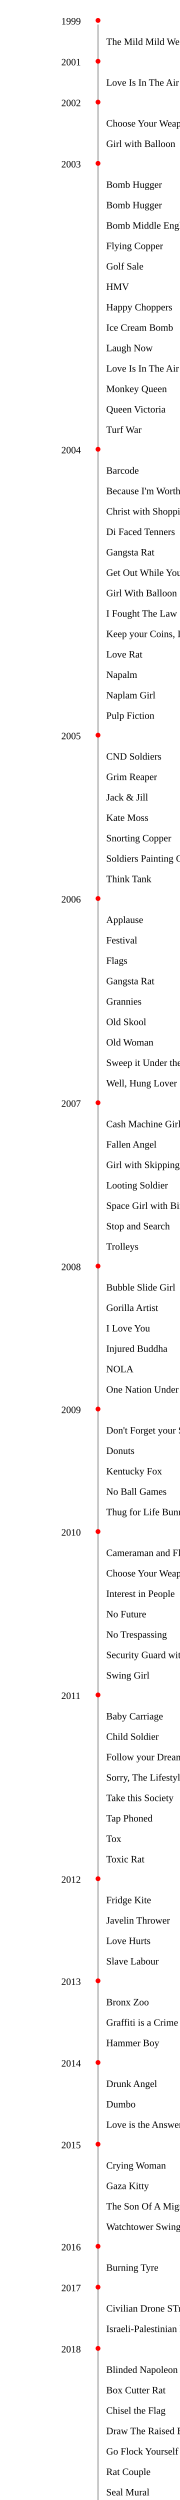
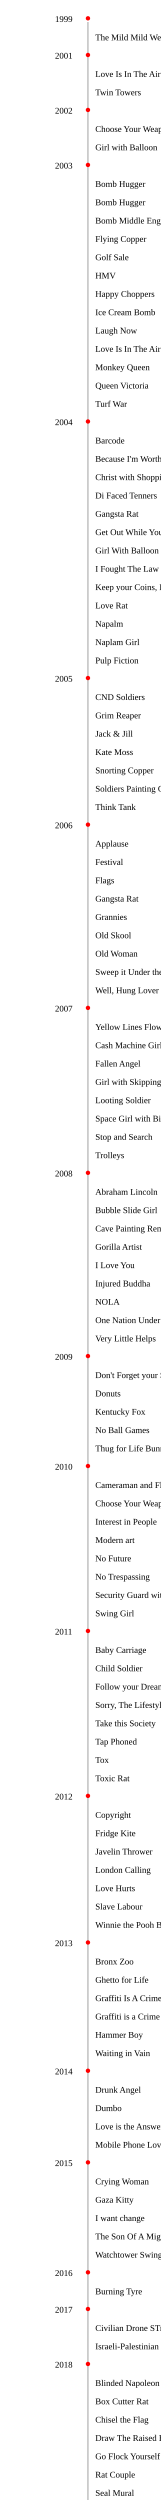
<svg xmlns="http://www.w3.org/2000/svg" xmlns:xlink="http://www.w3.org/1999/xlink" id="timeline-container" width="100%" height="100%">
  <g transform="translate(120)">
-     <line x1="0" y1="30" x2="0" y2="3080" stroke="gray" stroke-width="1" />
+     <line x1="0" y1="30" x2="0" y2="3430" stroke="gray" stroke-width="1" />
    <g class="year">
      <text x="-45" y="30" fill="black">1999</text>
      <circle r="3" cx="0" cy="25" fill="red" />
      <g class="works">
-         <a xlink:href="gallery_pages/the_mild_mild_west" xlink:title="Banksy's 'The Mild Mild West'" target="_blank">
+         <a xlink:href="gallery_pages/the_mild_mild_west.html" xlink:title="Banksy's 'The Mild Mild West'" target="_blank">
          <text x="10" y="55">The Mild Mild West</text>
        </a>
      </g>
    </g>
    <g class="year">
      <text x="-45" y="80" fill="black">2001</text>
      <circle r="3" cx="0" cy="75" fill="red" />
      <g class="works">
-         <a xlink:href="gallery_pages/love_is_in_the_air_(cccp)" xlink:title="Banksy's 'Love Is In The Air (CCCP)'" target="_blank">
+         <a xlink:href="gallery_pages/love_is_in_the_air_(cccp).html" xlink:title="Banksy's 'Love Is In The Air (CCCP)'" target="_blank">
          <text x="10" y="105">Love Is In The Air (CCCP)</text>
        </a>
-       </g>
-     </g>
-     <g class="year">
-       <text x="-45" y="130" fill="black">2002</text>
-       <circle r="3" cx="0" cy="125" fill="red" />
-       <g class="works">
-         <a xlink:href="gallery_pages/choose_your_weapon" xlink:title="Banksy's 'Choose Your Weapon'" target="_blank">
-           <text x="10" y="155">Choose Your Weapon</text>
-         </a>
-         <a xlink:href="gallery_pages/girl_with_balloon" xlink:title="Banksy's 'Girl with Balloon'" target="_blank">
-           <text x="10" y="180">Girl with Balloon</text>
-         </a>
-       </g>
-     </g>
-     <g class="year">
-       <text x="-45" y="205" fill="black">2003</text>
-       <circle r="3" cx="0" cy="200" fill="red" />
-       <g class="works">
-         <a xlink:href="gallery_pages/bomb_hugger" xlink:title="Banksy's 'Bomb Hugger'" target="_blank">
-           <text x="10" y="230">Bomb Hugger</text>
-         </a>
-         <a xlink:href="gallery_pages/bomb_hugger" xlink:title="Banksy's 'Bomb Hugger'" target="_blank">
+         <a xlink:href="gallery_pages/twin_towers.html" xlink:title="Banksy's 'Twin Towers'" target="_blank">
+           <text x="10" y="130">Twin Towers</text>
+         </a>
+       </g>
+     </g>
+     <g class="year">
+       <text x="-45" y="155" fill="black">2002</text>
+       <circle r="3" cx="0" cy="150" fill="red" />
+       <g class="works">
+         <a xlink:href="gallery_pages/choose_your_weapon.html" xlink:title="Banksy's 'Choose Your Weapon'" target="_blank">
+           <text x="10" y="180">Choose Your Weapon</text>
+         </a>
+         <a xlink:href="gallery_pages/girl_with_balloon.html" xlink:title="Banksy's 'Girl with Balloon'" target="_blank">
+           <text x="10" y="205">Girl with Balloon</text>
+         </a>
+       </g>
+     </g>
+     <g class="year">
+       <text x="-45" y="230" fill="black">2003</text>
+       <circle r="3" cx="0" cy="225" fill="red" />
+       <g class="works">
+         <a xlink:href="gallery_pages/bomb_hugger.html" xlink:title="Banksy's 'Bomb Hugger'" target="_blank">
          <text x="10" y="255">Bomb Hugger</text>
        </a>
-         <a xlink:href="gallery_pages/bomb_middle_england" xlink:title="Banksy's 'Bomb Middle England'" target="_blank">
-           <text x="10" y="280">Bomb Middle England</text>
-         </a>
-         <a xlink:href="gallery_pages/flying_copper" xlink:title="Banksy's 'Flying Copper'" target="_blank">
-           <text x="10" y="305">Flying Copper</text>
-         </a>
-         <a xlink:href="gallery_pages/golf_sale" xlink:title="Banksy's 'Golf Sale'" target="_blank">
-           <text x="10" y="330">Golf Sale</text>
-         </a>
-         <a xlink:href="gallery_pages/hmv" xlink:title="Banksy's 'HMV'" target="_blank">
-           <text x="10" y="355">HMV</text>
-         </a>
-         <a xlink:href="gallery_pages/happy_choppers" xlink:title="Banksy's 'Happy Choppers'" target="_blank">
-           <text x="10" y="380">Happy Choppers</text>
-         </a>
-         <a xlink:href="gallery_pages/ice_cream_bomb" xlink:title="Banksy's 'Ice Cream Bomb'" target="_blank">
-           <text x="10" y="405">Ice Cream Bomb</text>
-         </a>
-         <a xlink:href="gallery_pages/laugh_now" xlink:title="Banksy's 'Laugh Now'" target="_blank">
-           <text x="10" y="430">Laugh Now</text>
-         </a>
-         <a xlink:href="gallery_pages/love_is_in_the_air" xlink:title="Banksy's 'Love Is In The Air'" target="_blank">
-           <text x="10" y="455">Love Is In The Air</text>
-         </a>
-         <a xlink:href="gallery_pages/monkey_queen" xlink:title="Banksy's 'Monkey Queen'" target="_blank">
-           <text x="10" y="480">Monkey Queen</text>
-         </a>
-         <a xlink:href="gallery_pages/queen_victoria" xlink:title="Banksy's 'Queen Victoria'" target="_blank">
-           <text x="10" y="505">Queen Victoria</text>
-         </a>
-         <a xlink:href="gallery_pages/turf_war" xlink:title="Banksy's 'Turf War'" target="_blank">
-           <text x="10" y="530">Turf War</text>
-         </a>
-       </g>
-     </g>
-     <g class="year">
-       <text x="-45" y="555" fill="black">2004</text>
-       <circle r="3" cx="0" cy="550" fill="red" />
-       <g class="works">
-         <a xlink:href="gallery_pages/barcode" xlink:title="Banksy's 'Barcode'" target="_blank">
-           <text x="10" y="580">Barcode</text>
-         </a>
-         <a xlink:href="gallery_pages/because_im_worthless" xlink:title="Banksy's 'Because I'm Worthless'" target="_blank">
-           <text x="10" y="605">Because I'm Worthless</text>
-         </a>
-         <a xlink:href="gallery_pages/christ_with_shopping_bags" xlink:title="Banksy's 'Christ with Shopping Bags'" target="_blank">
-           <text x="10" y="630">Christ with Shopping Bags</text>
-         </a>
-         <a xlink:href="gallery_pages/di_faced_tenners" xlink:title="Banksy's 'Di Faced Tenners'" target="_blank">
-           <text x="10" y="655">Di Faced Tenners</text>
-         </a>
-         <a xlink:href="gallery_pages/gangsta_rat" xlink:title="Banksy's 'Gangsta Rat'" target="_blank">
-           <text x="10" y="680">Gangsta Rat</text>
-         </a>
-         <a xlink:href="gallery_pages/get_out_while_you_can" xlink:title="Banksy's 'Get Out While You Can'" target="_blank">
-           <text x="10" y="705">Get Out While You Can</text>
-         </a>
-         <a xlink:href="gallery_pages/girl_with_balloon" xlink:title="Banksy's 'Girl With Balloon'" target="_blank">
-           <text x="10" y="730">Girl With Balloon</text>
-         </a>
-         <a xlink:href="gallery_pages/i_fought_the_law" xlink:title="Banksy's 'I Fought The Law'" target="_blank">
-           <text x="10" y="755">I Fought The Law</text>
-         </a>
-         <a xlink:href="gallery_pages/keep_your_coins,_i_want_change" xlink:title="Banksy's 'Keep your Coins, I want Change'" target="_blank">
-           <text x="10" y="780">Keep your Coins, I want Change</text>
-         </a>
-         <a xlink:href="gallery_pages/love_rat" xlink:title="Banksy's 'Love Rat'" target="_blank">
-           <text x="10" y="805">Love Rat</text>
-         </a>
-         <a xlink:href="gallery_pages/napalm" xlink:title="Banksy's 'Napalm'" target="_blank">
-           <text x="10" y="830">Napalm</text>
-         </a>
-         <a xlink:href="gallery_pages/naplam_girl" xlink:title="Banksy's 'Naplam Girl'" target="_blank">
-           <text x="10" y="855">Naplam Girl</text>
-         </a>
-         <a xlink:href="gallery_pages/pulp_fiction" xlink:title="Banksy's 'Pulp Fiction'" target="_blank">
-           <text x="10" y="880">Pulp Fiction</text>
-         </a>
-       </g>
-     </g>
-     <g class="year">
-       <text x="-45" y="905" fill="black">2005</text>
-       <circle r="3" cx="0" cy="900" fill="red" />
-       <g class="works">
-         <a xlink:href="gallery_pages/cnd_soldiers" xlink:title="Banksy's 'CND Soldiers'" target="_blank">
-           <text x="10" y="930">CND Soldiers</text>
-         </a>
-         <a xlink:href="gallery_pages/grim_reaper" xlink:title="Banksy's 'Grim Reaper'" target="_blank">
-           <text x="10" y="955">Grim Reaper</text>
-         </a>
-         <a xlink:href="gallery_pages/jack_&amp;_jill" xlink:title="Banksy's 'Jack &amp; Jill'" target="_blank">
-           <text x="10" y="980">Jack &amp; Jill</text>
-         </a>
-         <a xlink:href="gallery_pages/kate_moss" xlink:title="Banksy's 'Kate Moss'" target="_blank">
-           <text x="10" y="1005">Kate Moss</text>
-         </a>
-         <a xlink:href="gallery_pages/snorting_copper" xlink:title="Banksy's 'Snorting Copper'" target="_blank">
-           <text x="10" y="1030">Snorting Copper</text>
-         </a>
-         <a xlink:href="gallery_pages/soldiers_painting_cnd_sign" xlink:title="Banksy's 'Soldiers Painting CND Sign'" target="_blank">
-           <text x="10" y="1055">Soldiers Painting CND Sign</text>
-         </a>
-         <a xlink:href="gallery_pages/think_tank" xlink:title="Banksy's 'Think Tank'" target="_blank">
-           <text x="10" y="1080">Think Tank</text>
-         </a>
-       </g>
-     </g>
-     <g class="year">
-       <text x="-45" y="1105" fill="black">2006</text>
-       <circle r="3" cx="0" cy="1100" fill="red" />
-       <g class="works">
-         <a xlink:href="gallery_pages/applause" xlink:title="Banksy's 'Applause'" target="_blank">
-           <text x="10" y="1130">Applause</text>
-         </a>
-         <a xlink:href="gallery_pages/festival" xlink:title="Banksy's 'Festival'" target="_blank">
-           <text x="10" y="1155">Festival</text>
-         </a>
-         <a xlink:href="gallery_pages/flags" xlink:title="Banksy's 'Flags'" target="_blank">
-           <text x="10" y="1180">Flags</text>
-         </a>
-         <a xlink:href="gallery_pages/gangsta_rat" xlink:title="Banksy's 'Gangsta Rat'" target="_blank">
-           <text x="10" y="1205">Gangsta Rat</text>
-         </a>
-         <a xlink:href="gallery_pages/grannies" xlink:title="Banksy's 'Grannies'" target="_blank">
-           <text x="10" y="1230">Grannies</text>
-         </a>
-         <a xlink:href="gallery_pages/old_skool" xlink:title="Banksy's 'Old Skool'" target="_blank">
-           <text x="10" y="1255">Old Skool</text>
-         </a>
-         <a xlink:href="gallery_pages/old_woman" xlink:title="Banksy's 'Old Woman'" target="_blank">
-           <text x="10" y="1280">Old Woman</text>
-         </a>
-         <a xlink:href="gallery_pages/sweep_it_under_the_carpet" xlink:title="Banksy's 'Sweep it Under the Carpet'" target="_blank">
-           <text x="10" y="1305">Sweep it Under the Carpet</text>
-         </a>
-         <a xlink:href="gallery_pages/well,_hung_lover" xlink:title="Banksy's 'Well, Hung Lover'" target="_blank">
-           <text x="10" y="1330">Well, Hung Lover</text>
-         </a>
-       </g>
-     </g>
-     <g class="year">
-       <text x="-45" y="1355" fill="black">2007</text>
-       <circle r="3" cx="0" cy="1350" fill="red" />
-       <g class="works">
-         <a xlink:href="gallery_pages/cash_machine_girl" xlink:title="Banksy's 'Cash Machine Girl'" target="_blank">
-           <text x="10" y="1380">Cash Machine Girl</text>
-         </a>
-         <a xlink:href="gallery_pages/fallen_angel" xlink:title="Banksy's 'Fallen Angel'" target="_blank">
-           <text x="10" y="1405">Fallen Angel</text>
-         </a>
-         <a xlink:href="gallery_pages/girl_with_skipping_rope" xlink:title="Banksy's 'Girl with Skipping Rope'" target="_blank">
-           <text x="10" y="1430">Girl with Skipping Rope</text>
-         </a>
-         <a xlink:href="gallery_pages/looting_soldier" xlink:title="Banksy's 'Looting Soldier'" target="_blank">
-           <text x="10" y="1455">Looting Soldier</text>
-         </a>
-         <a xlink:href="gallery_pages/space_girl_with_bird" xlink:title="Banksy's 'Space Girl with Bird'" target="_blank">
-           <text x="10" y="1480">Space Girl with Bird</text>
-         </a>
-         <a xlink:href="gallery_pages/stop_and_search" xlink:title="Banksy's 'Stop and Search'" target="_blank">
-           <text x="10" y="1505">Stop and Search</text>
-         </a>
-         <a xlink:href="gallery_pages/trolleys" xlink:title="Banksy's 'Trolleys'" target="_blank">
-           <text x="10" y="1530">Trolleys</text>
-         </a>
-       </g>
-     </g>
-     <g class="year">
-       <text x="-45" y="1555" fill="black">2008</text>
-       <circle r="3" cx="0" cy="1550" fill="red" />
-       <g class="works">
-         <a xlink:href="gallery_pages/bubble_slide_girl" xlink:title="Banksy's 'Bubble Slide Girl'" target="_blank">
-           <text x="10" y="1580">Bubble Slide Girl</text>
-         </a>
-         <a xlink:href="gallery_pages/gorilla_artist" xlink:title="Banksy's 'Gorilla Artist'" target="_blank">
-           <text x="10" y="1605">Gorilla Artist</text>
-         </a>
-         <a xlink:href="gallery_pages/i_love_you" xlink:title="Banksy's 'I Love You'" target="_blank">
-           <text x="10" y="1630">I Love You</text>
-         </a>
-         <a xlink:href="gallery_pages/injured_buddha" xlink:title="Banksy's 'Injured Buddha'" target="_blank">
-           <text x="10" y="1655">Injured Buddha</text>
-         </a>
-         <a xlink:href="gallery_pages/nola" xlink:title="Banksy's 'NOLA'" target="_blank">
-           <text x="10" y="1680">NOLA</text>
-         </a>
-         <a xlink:href="gallery_pages/one_nation_under_cctv" xlink:title="Banksy's 'One Nation Under CCTV'" target="_blank">
-           <text x="10" y="1705">One Nation Under CCTV</text>
-         </a>
-       </g>
-     </g>
-     <g class="year">
-       <text x="-45" y="1730" fill="black">2009</text>
-       <circle r="3" cx="0" cy="1725" fill="red" />
-       <g class="works">
-         <a xlink:href="gallery_pages/dont_forget_your_scarf" xlink:title="Banksy's 'Don't Forget your Scarf'" target="_blank">
-           <text x="10" y="1755">Don't Forget your Scarf</text>
-         </a>
-         <a xlink:href="gallery_pages/donuts" xlink:title="Banksy's 'Donuts'" target="_blank">
-           <text x="10" y="1780">Donuts</text>
-         </a>
-         <a xlink:href="gallery_pages/kentucky_fox" xlink:title="Banksy's 'Kentucky Fox'" target="_blank">
-           <text x="10" y="1805">Kentucky Fox</text>
-         </a>
-         <a xlink:href="gallery_pages/no_ball_games" xlink:title="Banksy's 'No Ball Games'" target="_blank">
-           <text x="10" y="1830">No Ball Games</text>
-         </a>
-         <a xlink:href="gallery_pages/thug_for_life_bunny" xlink:title="Banksy's 'Thug for Life Bunny'" target="_blank">
-           <text x="10" y="1855">Thug for Life Bunny</text>
-         </a>
-       </g>
-     </g>
-     <g class="year">
-       <text x="-45" y="1880" fill="black">2010</text>
-       <circle r="3" cx="0" cy="1875" fill="red" />
-       <g class="works">
-         <a xlink:href="gallery_pages/cameraman_and_flower" xlink:title="Banksy's 'Cameraman and Flower'" target="_blank">
-           <text x="10" y="1905">Cameraman and Flower</text>
-         </a>
-         <a xlink:href="gallery_pages/choose_your_weapon" xlink:title="Banksy's 'Choose Your Weapon'" target="_blank">
-           <text x="10" y="1930">Choose Your Weapon</text>
-         </a>
-         <a xlink:href="gallery_pages/interest_in_people" xlink:title="Banksy's 'Interest in People'" target="_blank">
-           <text x="10" y="1955">Interest in People</text>
-         </a>
-         <a xlink:href="gallery_pages/no_future" xlink:title="Banksy's 'No Future'" target="_blank">
-           <text x="10" y="1980">No Future</text>
-         </a>
-         <a xlink:href="gallery_pages/no_trespassing" xlink:title="Banksy's 'No Trespassing'" target="_blank">
-           <text x="10" y="2005">No Trespassing</text>
-         </a>
-         <a xlink:href="gallery_pages/security_guard_with_pink_balloon" xlink:title="Banksy's 'Security Guard with Pink Balloon'" target="_blank">
-           <text x="10" y="2030">Security Guard with Pink Balloon</text>
-         </a>
-         <a xlink:href="gallery_pages/swing_girl" xlink:title="Banksy's 'Swing Girl'" target="_blank">
-           <text x="10" y="2055">Swing Girl</text>
-         </a>
-       </g>
-     </g>
-     <g class="year">
-       <text x="-45" y="2080" fill="black">2011</text>
-       <circle r="3" cx="0" cy="2075" fill="red" />
-       <g class="works">
-         <a xlink:href="gallery_pages/baby_carriage" xlink:title="Banksy's 'Baby Carriage'" target="_blank">
-           <text x="10" y="2105">Baby Carriage</text>
-         </a>
-         <a xlink:href="gallery_pages/child_soldier" xlink:title="Banksy's 'Child Soldier'" target="_blank">
-           <text x="10" y="2130">Child Soldier</text>
-         </a>
-         <a xlink:href="gallery_pages/follow_your_dreams_-_canceled" xlink:title="Banksy's 'Follow your Dreams - Canceled'" target="_blank">
-           <text x="10" y="2155">Follow your Dreams - Canceled</text>
-         </a>
-         <a xlink:href="gallery_pages/sorry,_the_lifestyle_you_ordered" xlink:title="Banksy's 'Sorry, The Lifestyle you Ordered'" target="_blank">
-           <text x="10" y="2180">Sorry, The Lifestyle you Ordered</text>
-         </a>
-         <a xlink:href="gallery_pages/take_this_society" xlink:title="Banksy's 'Take this Society'" target="_blank">
-           <text x="10" y="2205">Take this Society</text>
-         </a>
-         <a xlink:href="gallery_pages/tap_phoned" xlink:title="Banksy's 'Tap Phoned'" target="_blank">
-           <text x="10" y="2230">Tap Phoned</text>
-         </a>
-         <a xlink:href="gallery_pages/tox" xlink:title="Banksy's 'Tox'" target="_blank">
-           <text x="10" y="2255">Tox</text>
-         </a>
-         <a xlink:href="gallery_pages/toxic_rat" xlink:title="Banksy's 'Toxic Rat'" target="_blank">
-           <text x="10" y="2280">Toxic Rat</text>
-         </a>
-       </g>
-     </g>
-     <g class="year">
-       <text x="-45" y="2305" fill="black">2012</text>
-       <circle r="3" cx="0" cy="2300" fill="red" />
-       <g class="works">
-         <a xlink:href="gallery_pages/fridge_kite" xlink:title="Banksy's 'Fridge Kite'" target="_blank">
-           <text x="10" y="2330">Fridge Kite</text>
-         </a>
-         <a xlink:href="gallery_pages/javelin_thrower" xlink:title="Banksy's 'Javelin Thrower'" target="_blank">
-           <text x="10" y="2355">Javelin Thrower</text>
-         </a>
-         <a xlink:href="gallery_pages/love_hurts" xlink:title="Banksy's 'Love Hurts'" target="_blank">
-           <text x="10" y="2380">Love Hurts</text>
-         </a>
-         <a xlink:href="gallery_pages/slave_labour" xlink:title="Banksy's 'Slave Labour'" target="_blank">
-           <text x="10" y="2405">Slave Labour</text>
-         </a>
-       </g>
-     </g>
-     <g class="year">
-       <text x="-45" y="2430" fill="black">2013</text>
-       <circle r="3" cx="0" cy="2425" fill="red" />
-       <g class="works">
-         <a xlink:href="gallery_pages/bronx_zoo" xlink:title="Banksy's 'Bronx Zoo'" target="_blank">
-           <text x="10" y="2455">Bronx Zoo</text>
-         </a>
-         <a xlink:href="gallery_pages/graffiti_is_a_crime" xlink:title="Banksy's 'Graffiti is a Crime'" target="_blank">
-           <text x="10" y="2480">Graffiti is a Crime</text>
-         </a>
-         <a xlink:href="gallery_pages/hammer_boy" xlink:title="Banksy's 'Hammer Boy'" target="_blank">
-           <text x="10" y="2505">Hammer Boy</text>
-         </a>
-       </g>
-     </g>
-     <g class="year">
-       <text x="-45" y="2530" fill="black">2014</text>
-       <circle r="3" cx="0" cy="2525" fill="red" />
-       <g class="works">
-         <a xlink:href="gallery_pages/drunk_angel" xlink:title="Banksy's 'Drunk Angel'" target="_blank">
-           <text x="10" y="2555">Drunk Angel</text>
-         </a>
-         <a xlink:href="gallery_pages/dumbo" xlink:title="Banksy's 'Dumbo'" target="_blank">
-           <text x="10" y="2580">Dumbo</text>
-         </a>
-         <a xlink:href="gallery_pages/love_is_the_answer" xlink:title="Banksy's 'Love is the Answer'" target="_blank">
-           <text x="10" y="2605">Love is the Answer</text>
-         </a>
-       </g>
-     </g>
-     <g class="year">
-       <text x="-45" y="2630" fill="black">2015</text>
-       <circle r="3" cx="0" cy="2625" fill="red" />
-       <g class="works">
-         <a xlink:href="gallery_pages/crying_woman" xlink:title="Banksy's 'Crying Woman'" target="_blank">
-           <text x="10" y="2655">Crying Woman</text>
-         </a>
-         <a xlink:href="gallery_pages/gaza_kitty" xlink:title="Banksy's 'Gaza Kitty'" target="_blank">
-           <text x="10" y="2680">Gaza Kitty</text>
-         </a>
-         <a xlink:href="gallery_pages/the_son_of_a_migrant_from_syria" xlink:title="Banksy's 'The Son Of A Migrant From Syria'" target="_blank">
-           <text x="10" y="2705">The Son Of A Migrant From Syria</text>
-         </a>
-         <a xlink:href="gallery_pages/watchtower_swing" xlink:title="Banksy's 'Watchtower Swing'" target="_blank">
-           <text x="10" y="2730">Watchtower Swing</text>
-         </a>
-       </g>
-     </g>
-     <g class="year">
-       <text x="-45" y="2755" fill="black">2016</text>
-       <circle r="3" cx="0" cy="2750" fill="red" />
-       <g class="works">
-         <a xlink:href="gallery_pages/burning_tyre" xlink:title="Banksy's 'Burning Tyre'" target="_blank">
-           <text x="10" y="2780">Burning Tyre</text>
-         </a>
-       </g>
-     </g>
-     <g class="year">
-       <text x="-45" y="2805" fill="black">2017</text>
-       <circle r="3" cx="0" cy="2800" fill="red" />
-       <g class="works">
-         <a xlink:href="gallery_pages/civilian_drone_strike" xlink:title="Banksy's 'Civilian Drone STrike'" target="_blank">
-           <text x="10" y="2830">Civilian Drone STrike</text>
-         </a>
-         <a xlink:href="gallery_pages/israeli-palestinian_pillow_fight" xlink:title="Banksy's 'Israeli-Palestinian Pillow Fight'" target="_blank">
-           <text x="10" y="2855">Israeli-Palestinian Pillow Fight</text>
-         </a>
-       </g>
-     </g>
-     <g class="year">
-       <text x="-45" y="2880" fill="black">2018</text>
-       <circle r="3" cx="0" cy="2875" fill="red" />
-       <g class="works">
-         <a xlink:href="gallery_pages/blinded_napoleon" xlink:title="Banksy's 'Blinded Napoleon'" target="_blank">
-           <text x="10" y="2905">Blinded Napoleon</text>
-         </a>
-         <a xlink:href="gallery_pages/box_cutter_rat" xlink:title="Banksy's 'Box Cutter Rat'" target="_blank">
-           <text x="10" y="2930">Box Cutter Rat</text>
-         </a>
-         <a xlink:href="gallery_pages/chisel_the_flag" xlink:title="Banksy's 'Chisel the Flag'" target="_blank">
-           <text x="10" y="2955">Chisel the Flag</text>
-         </a>
-         <a xlink:href="gallery_pages/draw_the_raised_bridge" xlink:title="Banksy's 'Draw The Raised Bridge'" target="_blank">
-           <text x="10" y="2980">Draw The Raised Bridge</text>
-         </a>
-         <a xlink:href="gallery_pages/go_flock_yourself" xlink:title="Banksy's 'Go Flock Yourself'" target="_blank">
-           <text x="10" y="3005">Go Flock Yourself</text>
-         </a>
-         <a xlink:href="gallery_pages/rat_couple" xlink:title="Banksy's 'Rat Couple'" target="_blank">
-           <text x="10" y="3030">Rat Couple</text>
-         </a>
-         <a xlink:href="gallery_pages/seal_mural" xlink:title="Banksy's 'Seal Mural'" target="_blank">
-           <text x="10" y="3055">Seal Mural</text>
-         </a>
-         <a xlink:href="gallery_pages/seasons_greetings" xlink:title="Banksy's 'Season's Greetings'" target="_blank">
-           <text x="10" y="3080">Season's Greetings</text>
+         <a xlink:href="gallery_pages/bomb_hugger.html" xlink:title="Banksy's 'Bomb Hugger'" target="_blank">
+           <text x="10" y="280">Bomb Hugger</text>
+         </a>
+         <a xlink:href="gallery_pages/bomb_middle_england.html" xlink:title="Banksy's 'Bomb Middle England'" target="_blank">
+           <text x="10" y="305">Bomb Middle England</text>
+         </a>
+         <a xlink:href="gallery_pages/flying_copper.html" xlink:title="Banksy's 'Flying Copper'" target="_blank">
+           <text x="10" y="330">Flying Copper</text>
+         </a>
+         <a xlink:href="gallery_pages/golf_sale.html" xlink:title="Banksy's 'Golf Sale'" target="_blank">
+           <text x="10" y="355">Golf Sale</text>
+         </a>
+         <a xlink:href="gallery_pages/hmv.html" xlink:title="Banksy's 'HMV'" target="_blank">
+           <text x="10" y="380">HMV</text>
+         </a>
+         <a xlink:href="gallery_pages/happy_choppers.html" xlink:title="Banksy's 'Happy Choppers'" target="_blank">
+           <text x="10" y="405">Happy Choppers</text>
+         </a>
+         <a xlink:href="gallery_pages/ice_cream_bomb.html" xlink:title="Banksy's 'Ice Cream Bomb'" target="_blank">
+           <text x="10" y="430">Ice Cream Bomb</text>
+         </a>
+         <a xlink:href="gallery_pages/laugh_now.html" xlink:title="Banksy's 'Laugh Now'" target="_blank">
+           <text x="10" y="455">Laugh Now</text>
+         </a>
+         <a xlink:href="gallery_pages/love_is_in_the_air.html" xlink:title="Banksy's 'Love Is In The Air'" target="_blank">
+           <text x="10" y="480">Love Is In The Air</text>
+         </a>
+         <a xlink:href="gallery_pages/monkey_queen.html" xlink:title="Banksy's 'Monkey Queen'" target="_blank">
+           <text x="10" y="505">Monkey Queen</text>
+         </a>
+         <a xlink:href="gallery_pages/queen_victoria.html" xlink:title="Banksy's 'Queen Victoria'" target="_blank">
+           <text x="10" y="530">Queen Victoria</text>
+         </a>
+         <a xlink:href="gallery_pages/turf_war.html" xlink:title="Banksy's 'Turf War'" target="_blank">
+           <text x="10" y="555">Turf War</text>
+         </a>
+       </g>
+     </g>
+     <g class="year">
+       <text x="-45" y="580" fill="black">2004</text>
+       <circle r="3" cx="0" cy="575" fill="red" />
+       <g class="works">
+         <a xlink:href="gallery_pages/barcode.html" xlink:title="Banksy's 'Barcode'" target="_blank">
+           <text x="10" y="605">Barcode</text>
+         </a>
+         <a xlink:href="gallery_pages/because_im_worthless.html" xlink:title="Banksy's 'Because I'm Worthless'" target="_blank">
+           <text x="10" y="630">Because I'm Worthless</text>
+         </a>
+         <a xlink:href="gallery_pages/christ_with_shopping_bags.html" xlink:title="Banksy's 'Christ with Shopping Bags'" target="_blank">
+           <text x="10" y="655">Christ with Shopping Bags</text>
+         </a>
+         <a xlink:href="gallery_pages/di_faced_tenners.html" xlink:title="Banksy's 'Di Faced Tenners'" target="_blank">
+           <text x="10" y="680">Di Faced Tenners</text>
+         </a>
+         <a xlink:href="gallery_pages/gangsta_rat.html" xlink:title="Banksy's 'Gangsta Rat'" target="_blank">
+           <text x="10" y="705">Gangsta Rat</text>
+         </a>
+         <a xlink:href="gallery_pages/get_out_while_you_can.html" xlink:title="Banksy's 'Get Out While You Can'" target="_blank">
+           <text x="10" y="730">Get Out While You Can</text>
+         </a>
+         <a xlink:href="gallery_pages/girl_with_balloon.html" xlink:title="Banksy's 'Girl With Balloon'" target="_blank">
+           <text x="10" y="755">Girl With Balloon</text>
+         </a>
+         <a xlink:href="gallery_pages/i_fought_the_law.html" xlink:title="Banksy's 'I Fought The Law'" target="_blank">
+           <text x="10" y="780">I Fought The Law</text>
+         </a>
+         <a xlink:href="gallery_pages/keep_your_coins_i_want_change.html" xlink:title="Banksy's 'Keep your Coins, I want Change'" target="_blank">
+           <text x="10" y="805">Keep your Coins, I want Change</text>
+         </a>
+         <a xlink:href="gallery_pages/love_rat.html" xlink:title="Banksy's 'Love Rat'" target="_blank">
+           <text x="10" y="830">Love Rat</text>
+         </a>
+         <a xlink:href="gallery_pages/napalm.html" xlink:title="Banksy's 'Napalm'" target="_blank">
+           <text x="10" y="855">Napalm</text>
+         </a>
+         <a xlink:href="gallery_pages/naplam_girl.html" xlink:title="Banksy's 'Naplam Girl'" target="_blank">
+           <text x="10" y="880">Naplam Girl</text>
+         </a>
+         <a xlink:href="gallery_pages/pulp_fiction.html" xlink:title="Banksy's 'Pulp Fiction'" target="_blank">
+           <text x="10" y="905">Pulp Fiction</text>
+         </a>
+       </g>
+     </g>
+     <g class="year">
+       <text x="-45" y="930" fill="black">2005</text>
+       <circle r="3" cx="0" cy="925" fill="red" />
+       <g class="works">
+         <a xlink:href="gallery_pages/cnd_soldiers.html" xlink:title="Banksy's 'CND Soldiers'" target="_blank">
+           <text x="10" y="955">CND Soldiers</text>
+         </a>
+         <a xlink:href="gallery_pages/grim_reaper.html" xlink:title="Banksy's 'Grim Reaper'" target="_blank">
+           <text x="10" y="980">Grim Reaper</text>
+         </a>
+         <a xlink:href="gallery_pages/jack_&amp;_jill.html" xlink:title="Banksy's 'Jack &amp; Jill'" target="_blank">
+           <text x="10" y="1005">Jack &amp; Jill</text>
+         </a>
+         <a xlink:href="gallery_pages/kate_moss.html" xlink:title="Banksy's 'Kate Moss'" target="_blank">
+           <text x="10" y="1030">Kate Moss</text>
+         </a>
+         <a xlink:href="gallery_pages/snorting_copper.html" xlink:title="Banksy's 'Snorting Copper'" target="_blank">
+           <text x="10" y="1055">Snorting Copper</text>
+         </a>
+         <a xlink:href="gallery_pages/soldiers_painting_cnd_sign.html" xlink:title="Banksy's 'Soldiers Painting CND Sign'" target="_blank">
+           <text x="10" y="1080">Soldiers Painting CND Sign</text>
+         </a>
+         <a xlink:href="gallery_pages/think_tank.html" xlink:title="Banksy's 'Think Tank'" target="_blank">
+           <text x="10" y="1105">Think Tank</text>
+         </a>
+       </g>
+     </g>
+     <g class="year">
+       <text x="-45" y="1130" fill="black">2006</text>
+       <circle r="3" cx="0" cy="1125" fill="red" />
+       <g class="works">
+         <a xlink:href="gallery_pages/applause.html" xlink:title="Banksy's 'Applause'" target="_blank">
+           <text x="10" y="1155">Applause</text>
+         </a>
+         <a xlink:href="gallery_pages/festival.html" xlink:title="Banksy's 'Festival'" target="_blank">
+           <text x="10" y="1180">Festival</text>
+         </a>
+         <a xlink:href="gallery_pages/flags.html" xlink:title="Banksy's 'Flags'" target="_blank">
+           <text x="10" y="1205">Flags</text>
+         </a>
+         <a xlink:href="gallery_pages/gangsta_rat.html" xlink:title="Banksy's 'Gangsta Rat'" target="_blank">
+           <text x="10" y="1230">Gangsta Rat</text>
+         </a>
+         <a xlink:href="gallery_pages/grannies.html" xlink:title="Banksy's 'Grannies'" target="_blank">
+           <text x="10" y="1255">Grannies</text>
+         </a>
+         <a xlink:href="gallery_pages/old_skool.html" xlink:title="Banksy's 'Old Skool'" target="_blank">
+           <text x="10" y="1280">Old Skool</text>
+         </a>
+         <a xlink:href="gallery_pages/old_woman.html" xlink:title="Banksy's 'Old Woman'" target="_blank">
+           <text x="10" y="1305">Old Woman</text>
+         </a>
+         <a xlink:href="gallery_pages/sweep_it_under_the_carpet.html" xlink:title="Banksy's 'Sweep it Under the Carpet'" target="_blank">
+           <text x="10" y="1330">Sweep it Under the Carpet</text>
+         </a>
+         <a xlink:href="gallery_pages/well_hung_lover.html" xlink:title="Banksy's 'Well, Hung Lover'" target="_blank">
+           <text x="10" y="1355">Well, Hung Lover</text>
+         </a>
+       </g>
+     </g>
+     <g class="year">
+       <text x="-45" y="1380" fill="black">2007</text>
+       <circle r="3" cx="0" cy="1375" fill="red" />
+       <g class="works">
+         <a xlink:href="gallery_pages/_yellow_lines_flower_painter.html" xlink:title="Banksy's ' Yellow Lines Flower Painter'" target="_blank">
+           <text x="10" y="1405"> Yellow Lines Flower Painter</text>
+         </a>
+         <a xlink:href="gallery_pages/cash_machine_girl.html" xlink:title="Banksy's 'Cash Machine Girl'" target="_blank">
+           <text x="10" y="1430">Cash Machine Girl</text>
+         </a>
+         <a xlink:href="gallery_pages/fallen_angel.html" xlink:title="Banksy's 'Fallen Angel'" target="_blank">
+           <text x="10" y="1455">Fallen Angel</text>
+         </a>
+         <a xlink:href="gallery_pages/girl_with_skipping_rope.html" xlink:title="Banksy's 'Girl with Skipping Rope'" target="_blank">
+           <text x="10" y="1480">Girl with Skipping Rope</text>
+         </a>
+         <a xlink:href="gallery_pages/looting_soldier.html" xlink:title="Banksy's 'Looting Soldier'" target="_blank">
+           <text x="10" y="1505">Looting Soldier</text>
+         </a>
+         <a xlink:href="gallery_pages/space_girl_with_bird.html" xlink:title="Banksy's 'Space Girl with Bird'" target="_blank">
+           <text x="10" y="1530">Space Girl with Bird</text>
+         </a>
+         <a xlink:href="gallery_pages/stop_and_search.html" xlink:title="Banksy's 'Stop and Search'" target="_blank">
+           <text x="10" y="1555">Stop and Search</text>
+         </a>
+         <a xlink:href="gallery_pages/trolleys.html" xlink:title="Banksy's 'Trolleys'" target="_blank">
+           <text x="10" y="1580">Trolleys</text>
+         </a>
+       </g>
+     </g>
+     <g class="year">
+       <text x="-45" y="1605" fill="black">2008</text>
+       <circle r="3" cx="0" cy="1600" fill="red" />
+       <g class="works">
+         <a xlink:href="gallery_pages/abraham_lincoln.html" xlink:title="Banksy's 'Abraham Lincoln'" target="_blank">
+           <text x="10" y="1630">Abraham Lincoln</text>
+         </a>
+         <a xlink:href="gallery_pages/bubble_slide_girl.html" xlink:title="Banksy's 'Bubble Slide Girl'" target="_blank">
+           <text x="10" y="1655">Bubble Slide Girl</text>
+         </a>
+         <a xlink:href="gallery_pages/cave_painting_removal.html" xlink:title="Banksy's 'Cave Painting Removal'" target="_blank">
+           <text x="10" y="1680">Cave Painting Removal</text>
+         </a>
+         <a xlink:href="gallery_pages/gorilla_artist.html" xlink:title="Banksy's 'Gorilla Artist'" target="_blank">
+           <text x="10" y="1705">Gorilla Artist</text>
+         </a>
+         <a xlink:href="gallery_pages/i_love_you.html" xlink:title="Banksy's 'I Love You'" target="_blank">
+           <text x="10" y="1730">I Love You</text>
+         </a>
+         <a xlink:href="gallery_pages/injured_buddha.html" xlink:title="Banksy's 'Injured Buddha'" target="_blank">
+           <text x="10" y="1755">Injured Buddha</text>
+         </a>
+         <a xlink:href="gallery_pages/nola.html" xlink:title="Banksy's 'NOLA'" target="_blank">
+           <text x="10" y="1780">NOLA</text>
+         </a>
+         <a xlink:href="gallery_pages/one_nation_under_cctv.html" xlink:title="Banksy's 'One Nation Under CCTV'" target="_blank">
+           <text x="10" y="1805">One Nation Under CCTV</text>
+         </a>
+         <a xlink:href="gallery_pages/very_little_helps.html" xlink:title="Banksy's 'Very Little Helps'" target="_blank">
+           <text x="10" y="1830">Very Little Helps</text>
+         </a>
+       </g>
+     </g>
+     <g class="year">
+       <text x="-45" y="1855" fill="black">2009</text>
+       <circle r="3" cx="0" cy="1850" fill="red" />
+       <g class="works">
+         <a xlink:href="gallery_pages/dont_forget_your_scarf.html" xlink:title="Banksy's 'Don't Forget your Scarf'" target="_blank">
+           <text x="10" y="1880">Don't Forget your Scarf</text>
+         </a>
+         <a xlink:href="gallery_pages/donuts.html" xlink:title="Banksy's 'Donuts'" target="_blank">
+           <text x="10" y="1905">Donuts</text>
+         </a>
+         <a xlink:href="gallery_pages/kentucky_fox.html" xlink:title="Banksy's 'Kentucky Fox'" target="_blank">
+           <text x="10" y="1930">Kentucky Fox</text>
+         </a>
+         <a xlink:href="gallery_pages/no_ball_games.html" xlink:title="Banksy's 'No Ball Games'" target="_blank">
+           <text x="10" y="1955">No Ball Games</text>
+         </a>
+         <a xlink:href="gallery_pages/thug_for_life_bunny.html" xlink:title="Banksy's 'Thug for Life Bunny'" target="_blank">
+           <text x="10" y="1980">Thug for Life Bunny</text>
+         </a>
+       </g>
+     </g>
+     <g class="year">
+       <text x="-45" y="2005" fill="black">2010</text>
+       <circle r="3" cx="0" cy="2000" fill="red" />
+       <g class="works">
+         <a xlink:href="gallery_pages/cameraman_and_flower.html" xlink:title="Banksy's 'Cameraman and Flower'" target="_blank">
+           <text x="10" y="2030">Cameraman and Flower</text>
+         </a>
+         <a xlink:href="gallery_pages/choose_your_weapon.html" xlink:title="Banksy's 'Choose Your Weapon'" target="_blank">
+           <text x="10" y="2055">Choose Your Weapon</text>
+         </a>
+         <a xlink:href="gallery_pages/interest_in_people.html" xlink:title="Banksy's 'Interest in People'" target="_blank">
+           <text x="10" y="2080">Interest in People</text>
+         </a>
+         <a xlink:href="gallery_pages/modern_art_.html" xlink:title="Banksy's 'Modern art '" target="_blank">
+           <text x="10" y="2105">Modern art </text>
+         </a>
+         <a xlink:href="gallery_pages/no_future.html" xlink:title="Banksy's 'No Future'" target="_blank">
+           <text x="10" y="2130">No Future</text>
+         </a>
+         <a xlink:href="gallery_pages/no_trespassing_.html" xlink:title="Banksy's 'No Trespassing '" target="_blank">
+           <text x="10" y="2155">No Trespassing </text>
+         </a>
+         <a xlink:href="gallery_pages/security_guard_with_pink_balloon.html" xlink:title="Banksy's 'Security Guard with Pink Balloon'" target="_blank">
+           <text x="10" y="2180">Security Guard with Pink Balloon</text>
+         </a>
+         <a xlink:href="gallery_pages/swing_girl.html" xlink:title="Banksy's 'Swing Girl'" target="_blank">
+           <text x="10" y="2205">Swing Girl</text>
+         </a>
+       </g>
+     </g>
+     <g class="year">
+       <text x="-45" y="2230" fill="black">2011</text>
+       <circle r="3" cx="0" cy="2225" fill="red" />
+       <g class="works">
+         <a xlink:href="gallery_pages/baby_carriage.html" xlink:title="Banksy's 'Baby Carriage'" target="_blank">
+           <text x="10" y="2255">Baby Carriage</text>
+         </a>
+         <a xlink:href="gallery_pages/child_soldier.html" xlink:title="Banksy's 'Child Soldier'" target="_blank">
+           <text x="10" y="2280">Child Soldier</text>
+         </a>
+         <a xlink:href="gallery_pages/follow_your_dreams___canceled.html" xlink:title="Banksy's 'Follow your Dreams - Canceled'" target="_blank">
+           <text x="10" y="2305">Follow your Dreams - Canceled</text>
+         </a>
+         <a xlink:href="gallery_pages/sorry_the_lifestyle_you_ordered.html" xlink:title="Banksy's 'Sorry, The Lifestyle you Ordered'" target="_blank">
+           <text x="10" y="2330">Sorry, The Lifestyle you Ordered</text>
+         </a>
+         <a xlink:href="gallery_pages/take_this_society.html" xlink:title="Banksy's 'Take this Society'" target="_blank">
+           <text x="10" y="2355">Take this Society</text>
+         </a>
+         <a xlink:href="gallery_pages/tap_phoned.html" xlink:title="Banksy's 'Tap Phoned'" target="_blank">
+           <text x="10" y="2380">Tap Phoned</text>
+         </a>
+         <a xlink:href="gallery_pages/tox.html" xlink:title="Banksy's 'Tox'" target="_blank">
+           <text x="10" y="2405">Tox</text>
+         </a>
+         <a xlink:href="gallery_pages/toxic_rat.html" xlink:title="Banksy's 'Toxic Rat'" target="_blank">
+           <text x="10" y="2430">Toxic Rat</text>
+         </a>
+       </g>
+     </g>
+     <g class="year">
+       <text x="-45" y="2455" fill="black">2012</text>
+       <circle r="3" cx="0" cy="2450" fill="red" />
+       <g class="works">
+         <a xlink:href="gallery_pages/copyright_.html" xlink:title="Banksy's 'Copyright '" target="_blank">
+           <text x="10" y="2480">Copyright </text>
+         </a>
+         <a xlink:href="gallery_pages/fridge_kite.html" xlink:title="Banksy's 'Fridge Kite'" target="_blank">
+           <text x="10" y="2505">Fridge Kite</text>
+         </a>
+         <a xlink:href="gallery_pages/javelin_thrower.html" xlink:title="Banksy's 'Javelin Thrower'" target="_blank">
+           <text x="10" y="2530">Javelin Thrower</text>
+         </a>
+         <a xlink:href="gallery_pages/london_calling.html" xlink:title="Banksy's 'London Calling'" target="_blank">
+           <text x="10" y="2555">London Calling</text>
+         </a>
+         <a xlink:href="gallery_pages/love_hurts.html" xlink:title="Banksy's 'Love Hurts'" target="_blank">
+           <text x="10" y="2580">Love Hurts</text>
+         </a>
+         <a xlink:href="gallery_pages/slave_labour.html" xlink:title="Banksy's 'Slave Labour'" target="_blank">
+           <text x="10" y="2605">Slave Labour</text>
+         </a>
+         <a xlink:href="gallery_pages/winnie_the_pooh_bear_trap.html" xlink:title="Banksy's 'Winnie the Pooh Bear Trap'" target="_blank">
+           <text x="10" y="2630">Winnie the Pooh Bear Trap</text>
+         </a>
+       </g>
+     </g>
+     <g class="year">
+       <text x="-45" y="2655" fill="black">2013</text>
+       <circle r="3" cx="0" cy="2650" fill="red" />
+       <g class="works">
+         <a xlink:href="gallery_pages/bronx_zoo.html" xlink:title="Banksy's 'Bronx Zoo'" target="_blank">
+           <text x="10" y="2680">Bronx Zoo</text>
+         </a>
+         <a xlink:href="gallery_pages/ghetto_for_life_.html" xlink:title="Banksy's 'Ghetto for Life '" target="_blank">
+           <text x="10" y="2705">Ghetto for Life </text>
+         </a>
+         <a xlink:href="gallery_pages/graffiti_is_a_crime.html" xlink:title="Banksy's 'Graffiti Is A Crime'" target="_blank">
+           <text x="10" y="2730">Graffiti Is A Crime</text>
+         </a>
+         <a xlink:href="gallery_pages/graffiti_is_a_crime.html" xlink:title="Banksy's 'Graffiti is a Crime'" target="_blank">
+           <text x="10" y="2755">Graffiti is a Crime</text>
+         </a>
+         <a xlink:href="gallery_pages/hammer_boy.html" xlink:title="Banksy's 'Hammer Boy'" target="_blank">
+           <text x="10" y="2780">Hammer Boy</text>
+         </a>
+         <a xlink:href="gallery_pages/waiting_in_vain.html" xlink:title="Banksy's 'Waiting in Vain'" target="_blank">
+           <text x="10" y="2805">Waiting in Vain</text>
+         </a>
+       </g>
+     </g>
+     <g class="year">
+       <text x="-45" y="2830" fill="black">2014</text>
+       <circle r="3" cx="0" cy="2825" fill="red" />
+       <g class="works">
+         <a xlink:href="gallery_pages/drunk_angel.html" xlink:title="Banksy's 'Drunk Angel'" target="_blank">
+           <text x="10" y="2855">Drunk Angel</text>
+         </a>
+         <a xlink:href="gallery_pages/dumbo.html" xlink:title="Banksy's 'Dumbo'" target="_blank">
+           <text x="10" y="2880">Dumbo</text>
+         </a>
+         <a xlink:href="gallery_pages/love_is_the_answer.html" xlink:title="Banksy's 'Love is the Answer'" target="_blank">
+           <text x="10" y="2905">Love is the Answer</text>
+         </a>
+         <a xlink:href="gallery_pages/mobile_phone_lovers.html" xlink:title="Banksy's 'Mobile Phone Lovers'" target="_blank">
+           <text x="10" y="2930">Mobile Phone Lovers</text>
+         </a>
+       </g>
+     </g>
+     <g class="year">
+       <text x="-45" y="2955" fill="black">2015</text>
+       <circle r="3" cx="0" cy="2950" fill="red" />
+       <g class="works">
+         <a xlink:href="gallery_pages/crying_woman.html" xlink:title="Banksy's 'Crying Woman'" target="_blank">
+           <text x="10" y="2980">Crying Woman</text>
+         </a>
+         <a xlink:href="gallery_pages/gaza_kitty.html" xlink:title="Banksy's 'Gaza Kitty'" target="_blank">
+           <text x="10" y="3005">Gaza Kitty</text>
+         </a>
+         <a xlink:href="gallery_pages/i_want_change.html" xlink:title="Banksy's 'I want change'" target="_blank">
+           <text x="10" y="3030">I want change</text>
+         </a>
+         <a xlink:href="gallery_pages/the_son_of_a_migrant_from_syria.html" xlink:title="Banksy's 'The Son Of A Migrant From Syria'" target="_blank">
+           <text x="10" y="3055">The Son Of A Migrant From Syria</text>
+         </a>
+         <a xlink:href="gallery_pages/watchtower_swing.html" xlink:title="Banksy's 'Watchtower Swing'" target="_blank">
+           <text x="10" y="3080">Watchtower Swing</text>
+         </a>
+       </g>
+     </g>
+     <g class="year">
+       <text x="-45" y="3105" fill="black">2016</text>
+       <circle r="3" cx="0" cy="3100" fill="red" />
+       <g class="works">
+         <a xlink:href="gallery_pages/burning_tyre.html" xlink:title="Banksy's 'Burning Tyre'" target="_blank">
+           <text x="10" y="3130">Burning Tyre</text>
+         </a>
+       </g>
+     </g>
+     <g class="year">
+       <text x="-45" y="3155" fill="black">2017</text>
+       <circle r="3" cx="0" cy="3150" fill="red" />
+       <g class="works">
+         <a xlink:href="gallery_pages/civilian_drone_strike.html" xlink:title="Banksy's 'Civilian Drone STrike'" target="_blank">
+           <text x="10" y="3180">Civilian Drone STrike</text>
+         </a>
+         <a xlink:href="gallery_pages/israeli_palestinian_pillow_fight.html" xlink:title="Banksy's 'Israeli-Palestinian Pillow Fight'" target="_blank">
+           <text x="10" y="3205">Israeli-Palestinian Pillow Fight</text>
+         </a>
+       </g>
+     </g>
+     <g class="year">
+       <text x="-45" y="3230" fill="black">2018</text>
+       <circle r="3" cx="0" cy="3225" fill="red" />
+       <g class="works">
+         <a xlink:href="gallery_pages/blinded_napoleon.html" xlink:title="Banksy's 'Blinded Napoleon'" target="_blank">
+           <text x="10" y="3255">Blinded Napoleon</text>
+         </a>
+         <a xlink:href="gallery_pages/box_cutter_rat.html" xlink:title="Banksy's 'Box Cutter Rat'" target="_blank">
+           <text x="10" y="3280">Box Cutter Rat</text>
+         </a>
+         <a xlink:href="gallery_pages/chisel_the_flag.html" xlink:title="Banksy's 'Chisel the Flag'" target="_blank">
+           <text x="10" y="3305">Chisel the Flag</text>
+         </a>
+         <a xlink:href="gallery_pages/draw_the_raised_bridge.html" xlink:title="Banksy's 'Draw The Raised Bridge'" target="_blank">
+           <text x="10" y="3330">Draw The Raised Bridge</text>
+         </a>
+         <a xlink:href="gallery_pages/go_flock_yourself.html" xlink:title="Banksy's 'Go Flock Yourself'" target="_blank">
+           <text x="10" y="3355">Go Flock Yourself</text>
+         </a>
+         <a xlink:href="gallery_pages/rat_couple.html" xlink:title="Banksy's 'Rat Couple'" target="_blank">
+           <text x="10" y="3380">Rat Couple</text>
+         </a>
+         <a xlink:href="gallery_pages/seal_mural.html" xlink:title="Banksy's 'Seal Mural'" target="_blank">
+           <text x="10" y="3405">Seal Mural</text>
+         </a>
+         <a xlink:href="gallery_pages/seasons_greetings.html" xlink:title="Banksy's 'Season's Greetings'" target="_blank">
+           <text x="10" y="3430">Season's Greetings</text>
        </a>
      </g>
    </g>
  </g>
</svg>
